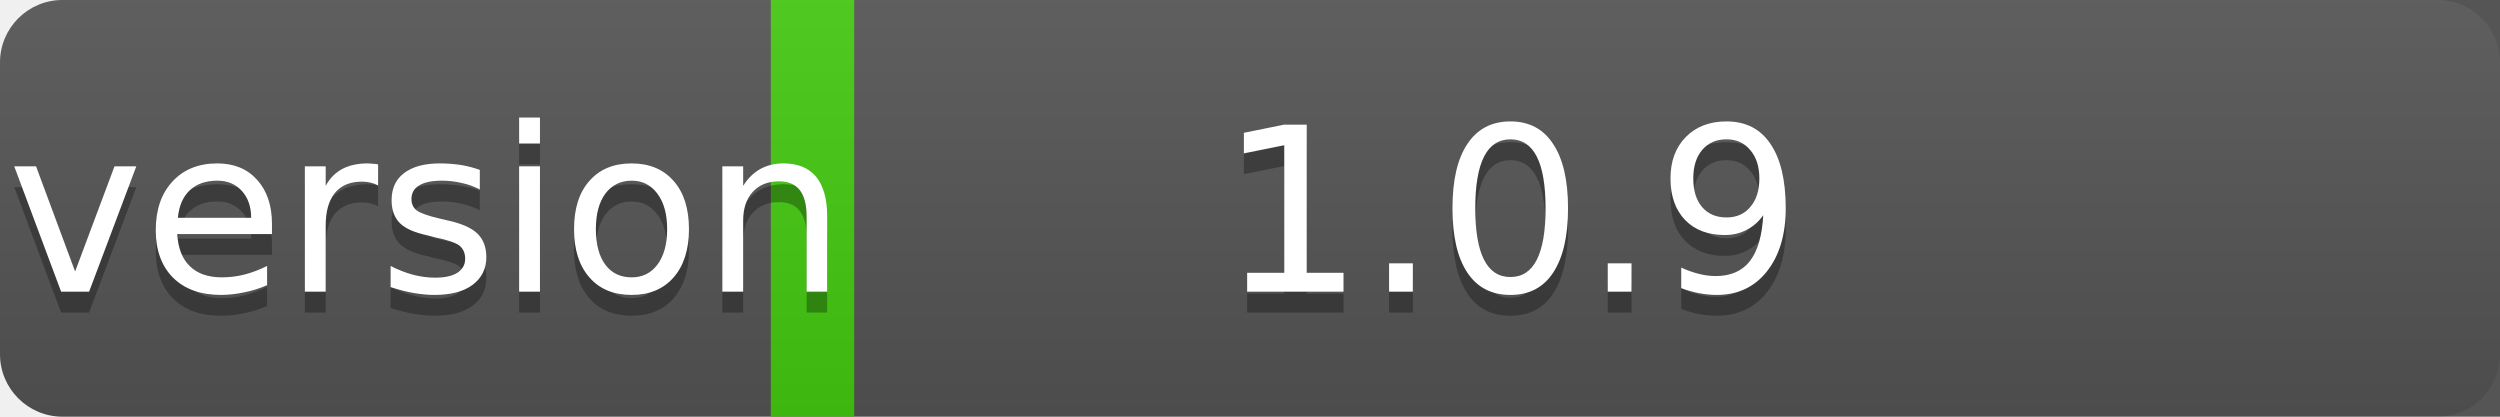
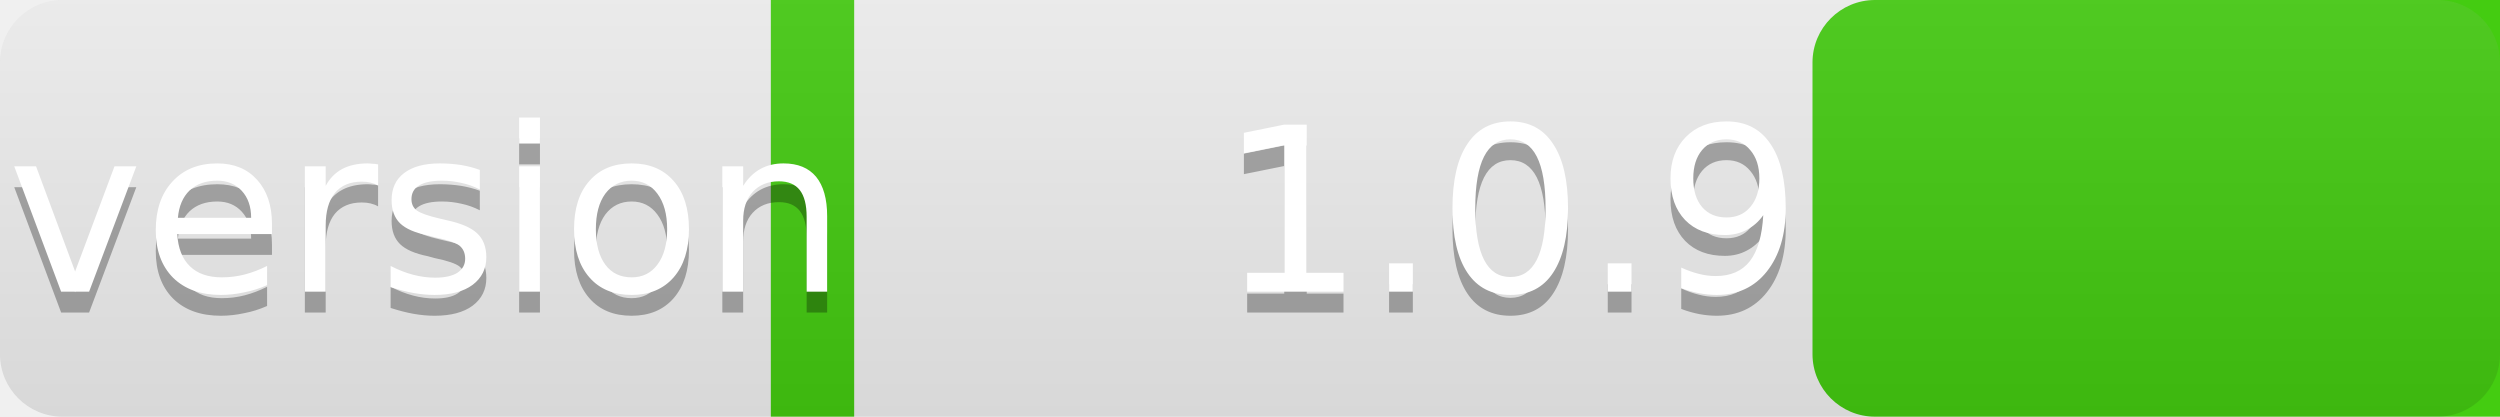
<svg xmlns="http://www.w3.org/2000/svg" width="120" height="20">
  <linearGradient id="a" x2="0" y2="100%">
    <stop offset="0" stop-color="#bbb" stop-opacity=".1" />
    <stop offset="1" stop-opacity=".1" />
  </linearGradient>
-   <rect rx="3" width="130" height="20" fill="#555" />
+   <rect rx="3" x="87" width="63" height="20" fill="#4c1" />
  <path fill="#4c1" d="M37 0h4v20h-4z" />
  <rect rx="3" width="120" height="20" fill="url(#a)" />
  <g fill="#fff" text-anchor="middle" font-family="DejaVu Sans,Verdana,Geneva,sans-serif" font-size="11">
    <text x="20.5" y="15" fill="#010101" fill-opacity=".3">version</text>
    <text x="20.5" y="14">version</text>
    <text x="72.5" y="15" fill="#010101" fill-opacity=".3">1.0.9</text>
    <text x="72.5" y="14">1.0.9</text>
  </g>
</svg>
